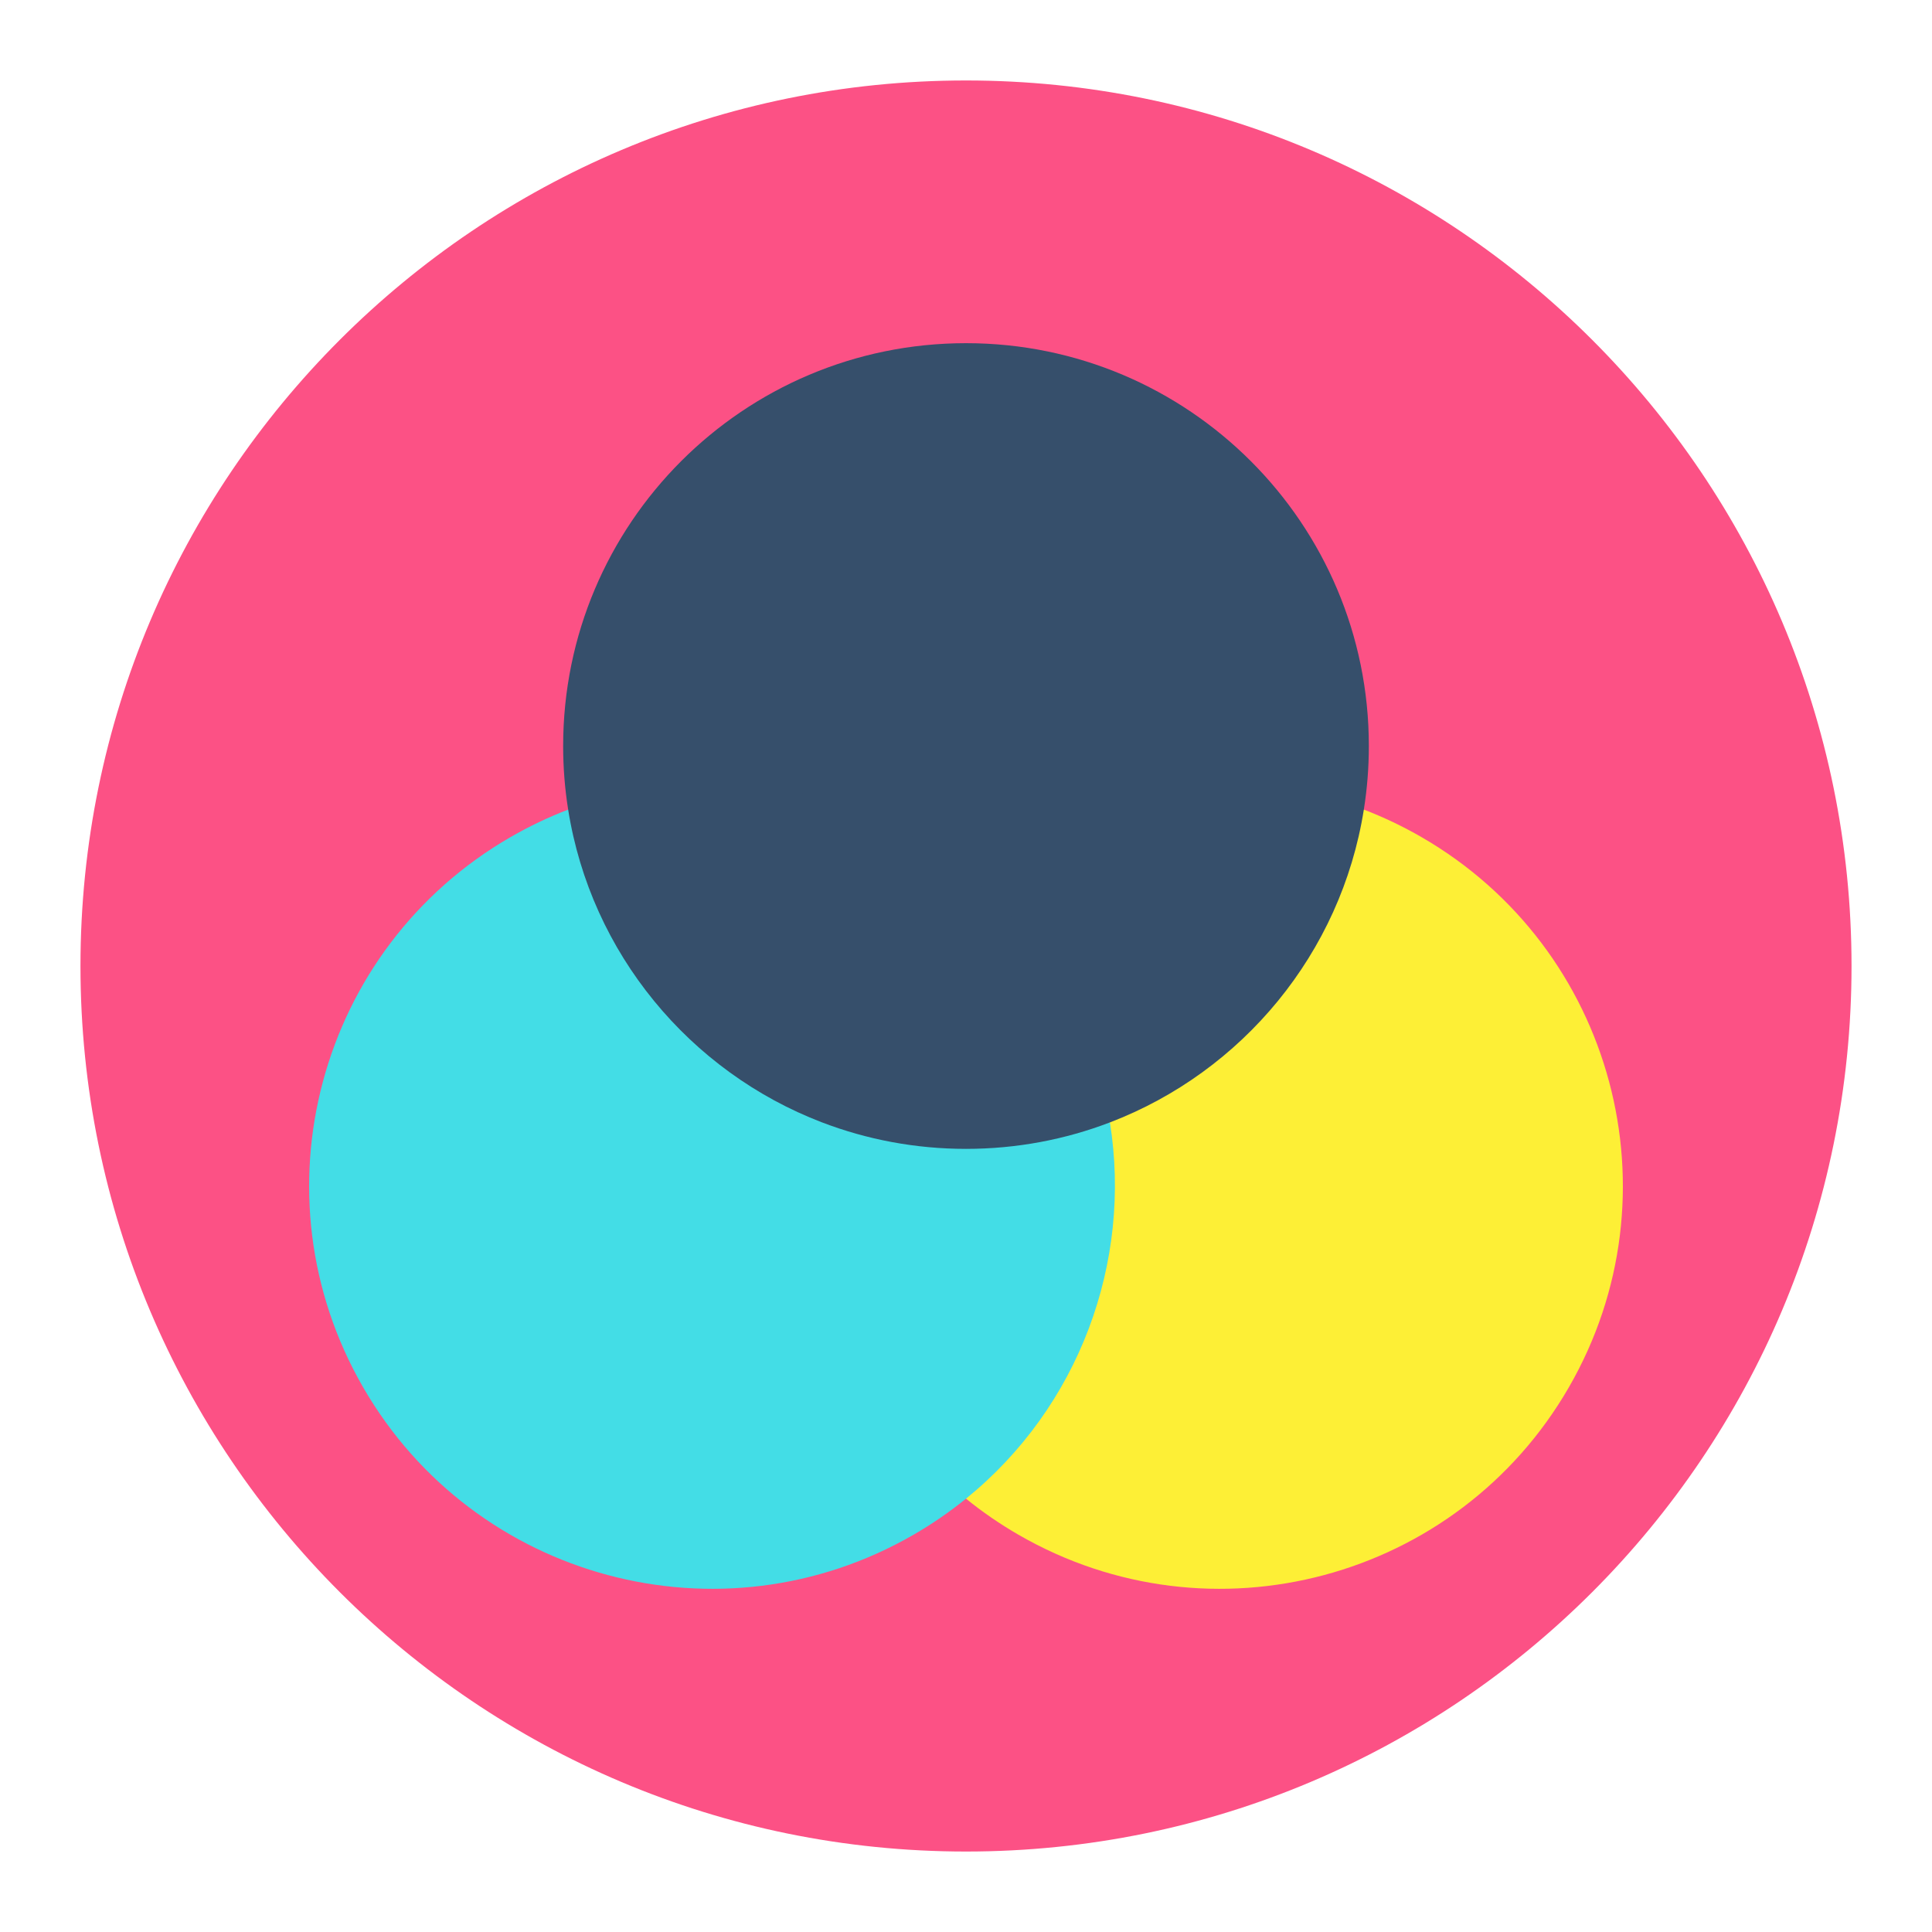
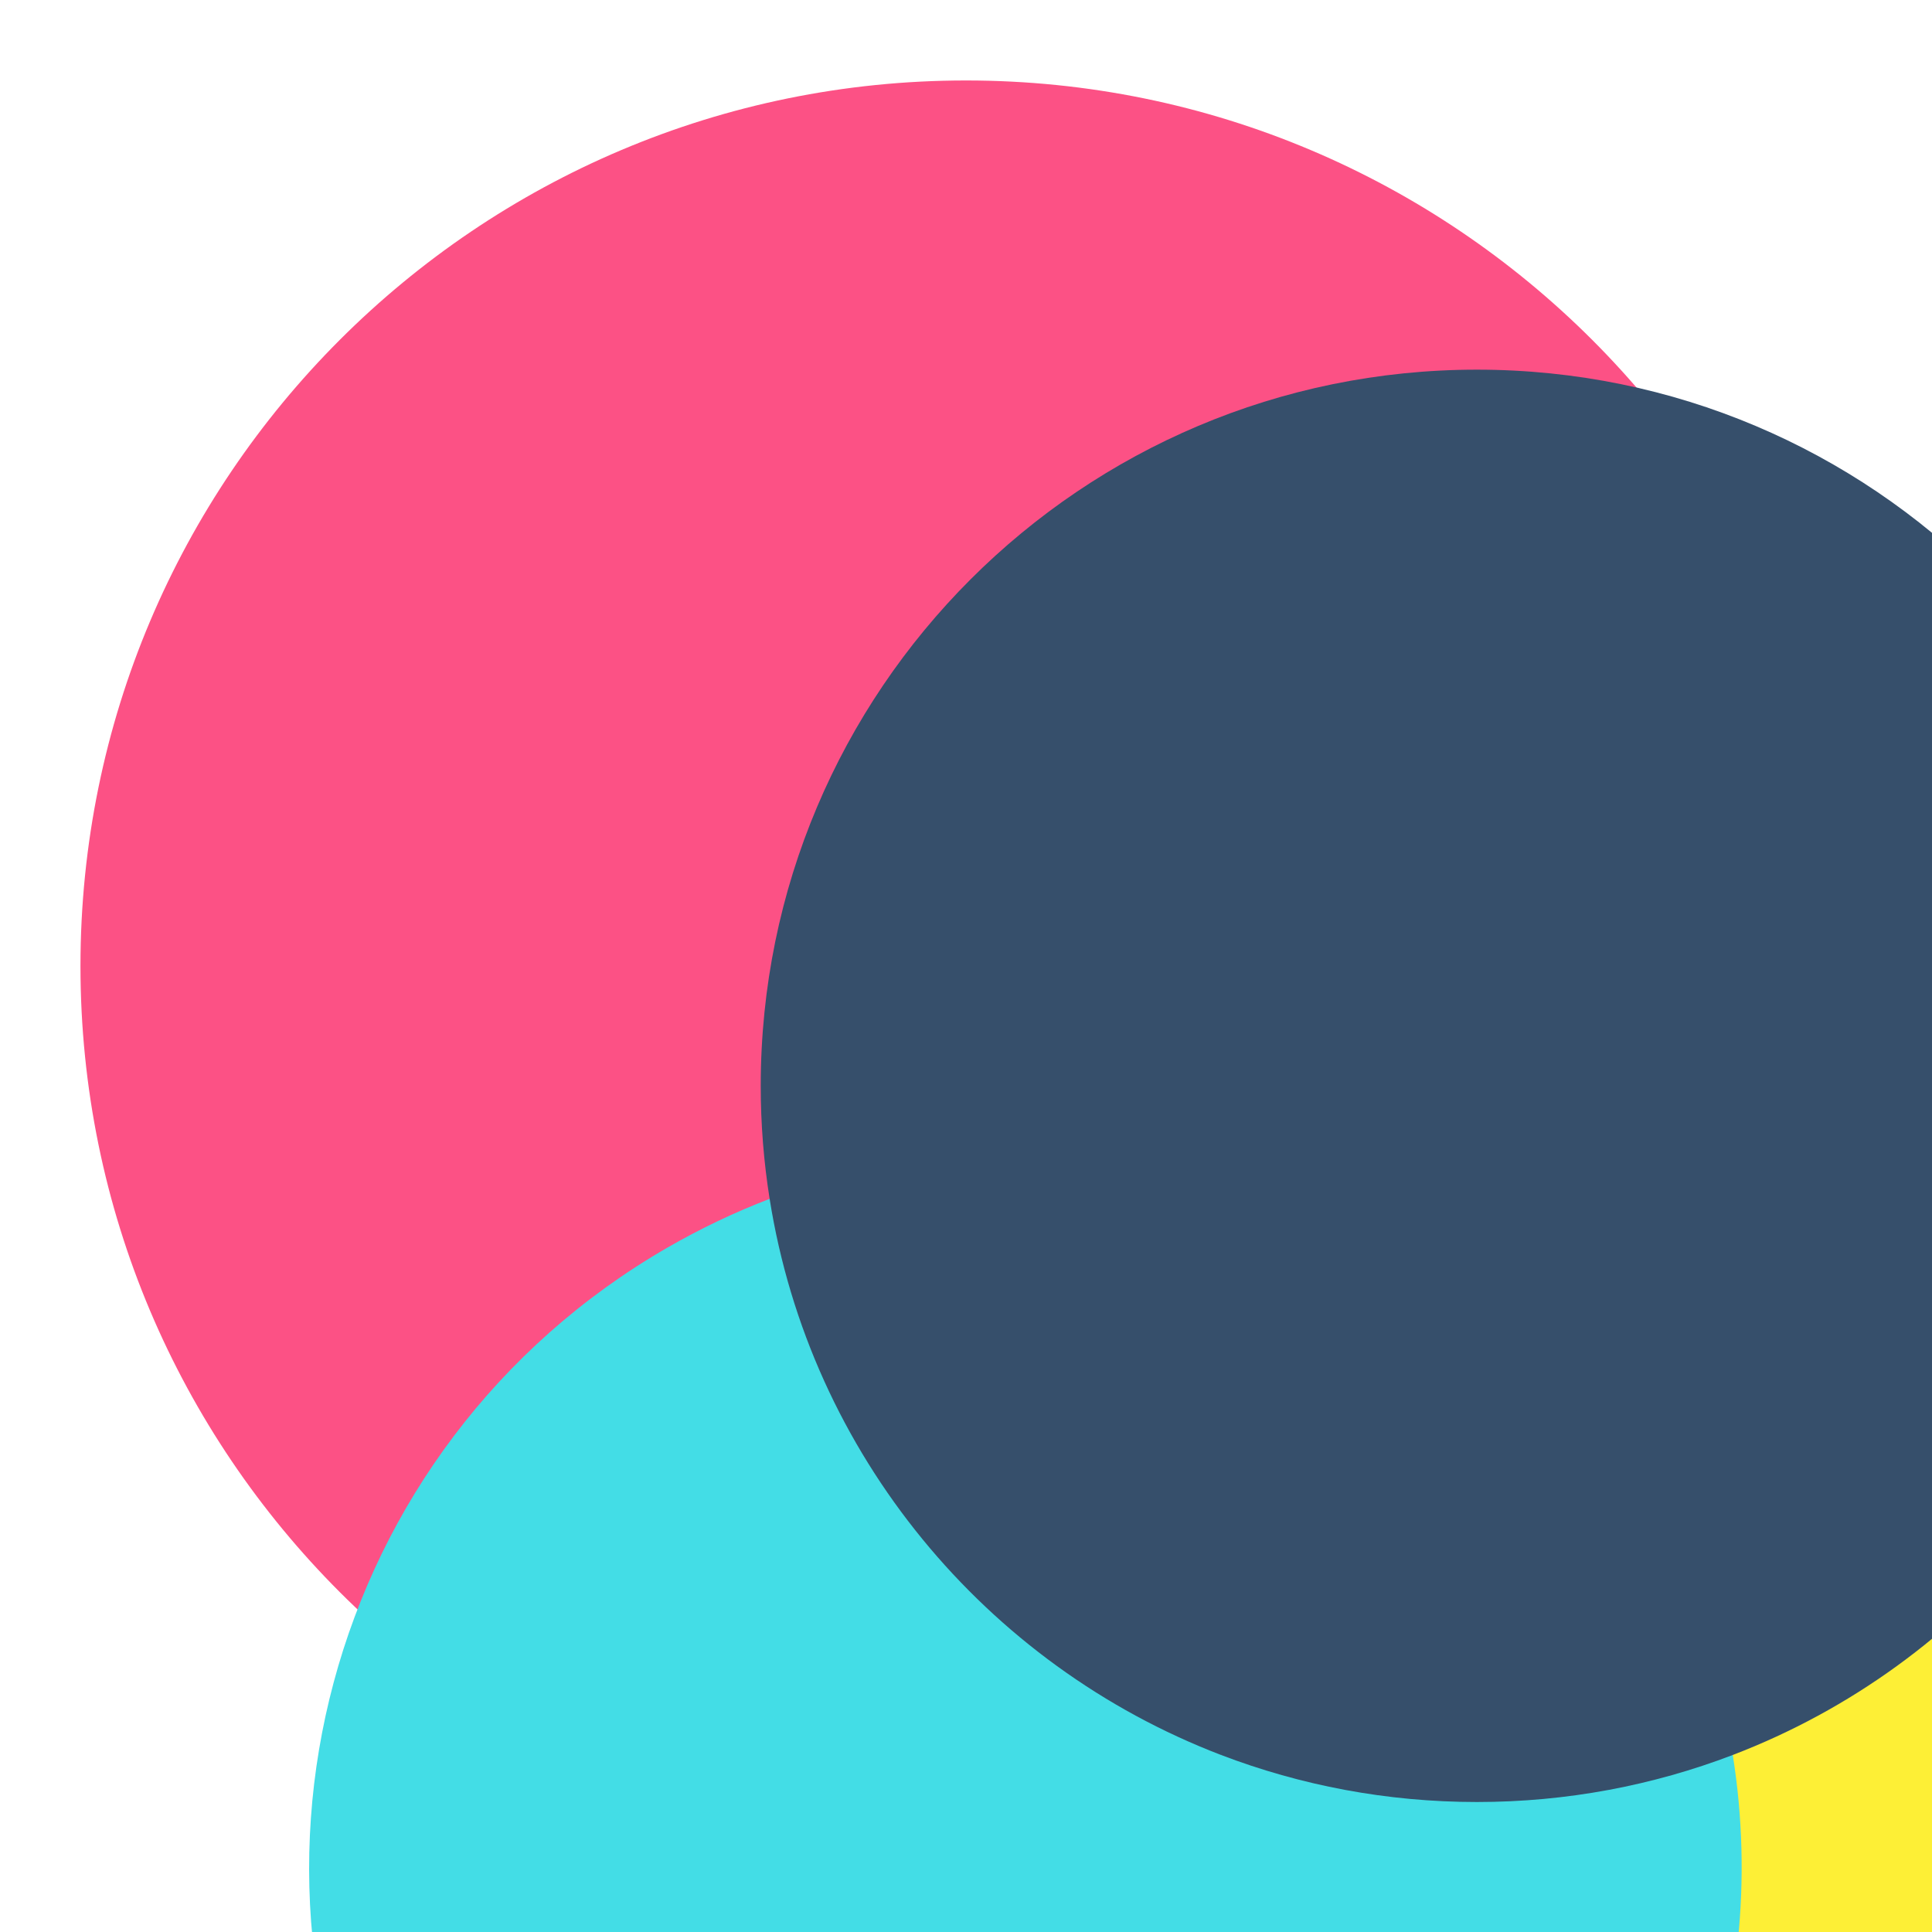
<svg xmlns="http://www.w3.org/2000/svg" id="SvgjsSvg1041" width="288" height="288" version="1.1">
  <circle id="SvgjsCircle1052" r="144" cx="144" cy="144" fill="#fc5185" transform="matrix(0.9167,0,0,0.9167,11.9952,11.9952)" data-darkreader-inline-fill="" style="--darkreader-inline-fill:#9b0331;" />
  <defs id="SvgjsDefs1042" />
  <g id="SvgjsG1043" transform="matrix(0.68,0,0,0.68,46.08,46.07997)">
-     <svg enable-background="new 0 0 512 512" viewBox="0 0 512 512" width="288" height="288">
-       <path fill="#fdef36" d="M433.479,205.747c75.09,43.351,100.812,139.37,57.461,214.46s-139.37,100.812-214.46,57.461  c-7.304-4.21-14.135-8.93-20.48-14.074l31.824-170.903l123.221-97.645C418.677,197.97,426.175,201.537,433.479,205.747z" class="colorffce47 svgShape" data-darkreader-inline-fill="" style="--darkreader-inline-fill:#ab9f02;" />
-       <path fill="#43dde6" d="M78.521,205.747c-75.09,43.351-100.812,139.37-57.461,214.46s139.37,100.812,214.46,57.461  c7.304-4.21,14.135-8.93,20.48-14.074l-31.824-170.903l-123.221-97.645C93.323,197.97,85.825,201.537,78.521,205.747z" class="colorff4181 svgShape" data-darkreader-inline-fill="" style="--darkreader-inline-fill:#15969e;" />
-       <path fill="#364f6b" d="M412.999,170.271c0,8.432-0.667,16.707-1.953,24.775L256,256.196l-155.046-61.15  c-1.286-8.068-1.953-16.343-1.953-24.775c0-86.713,70.298-156.999,156.999-156.999S412.999,83.557,412.999,170.271z" class="color4eb9ff svgShape" data-darkreader-inline-fill="" style="--darkreader-inline-fill:#2b3f56;" />
-       <path fill="#43dde6" d="M312.09,316.957H199.91C191.21,371.482,211.933,427.9,256,463.594  C300.066,427.9,320.789,371.482,312.09,316.957z" class="colorff755c svgShape" data-darkreader-inline-fill="" style="--darkreader-inline-fill:#15969e;" />
-       <path fill="#364f6b" d="M256,219.797l56.09,97.16c51.577-19.74,90.086-65.906,98.955-121.911  C358.098,174.724,298.865,185,256,219.797z" class="color85c250 svgShape" data-darkreader-inline-fill="" style="--darkreader-inline-fill:#2b3f56;" />
-       <path fill="#364f6b" d="M100.954,195.046c8.869,56.005,47.379,102.171,98.955,121.911l56.09-97.16  C213.134,185,153.902,174.724,100.954,195.046z" class="color3b8bc0 svgShape" data-darkreader-inline-fill="" style="--darkreader-inline-fill:#2b3f56;" />
-       <path fill="#364f6b" d="M292.981,263.208c9.876,17.119,16.173,35.331,19.109,53.748  c-17.423,6.661-36.326,10.313-56.09,10.313s-38.667-3.652-56.09-10.313c2.936-18.418,9.233-36.629,19.109-53.749  c9.876-17.107,22.494-31.667,36.981-43.411C270.486,231.542,283.105,246.101,292.981,263.208z" class="color174461 svgShape" data-darkreader-inline-fill="" style="--darkreader-inline-fill:#2b3f56;" />
-     </svg>
+     <path fill="#fdef36" d="M433.479,205.747c75.09,43.351,100.812,139.37,57.461,214.46s-139.37,100.812-214.46,57.461 c-7.304-4.21-14.135-8.93-20.48-14.074l31.824-170.903l123.221-97.645C418.677,197.97,426.175,201.537,433.479,205.747z" class="colorffce47 svgShape" data-darkreader-inline-fill="" style="--darkreader-inline-fill:#ab9f02;" />
+     <path fill="#43dde6" d="M78.521,205.747c-75.09,43.351-100.812,139.37-57.461,214.46s139.37,100.812,214.46,57.461 c7.304-4.21,14.135-8.93,20.48-14.074l-31.824-170.903l-123.221-97.645C93.323,197.97,85.825,201.537,78.521,205.747z" class="colorff4181 svgShape" data-darkreader-inline-fill="" style="--darkreader-inline-fill:#15969e;" />
+     <path fill="#364f6b" d="M412.999,170.271c0,8.432-0.667,16.707-1.953,24.775L256,256.196l-155.046-61.15 c-1.286-8.068-1.953-16.343-1.953-24.775c0-86.713,70.298-156.999,156.999-156.999S412.999,83.557,412.999,170.271z" class="color4eb9ff svgShape" data-darkreader-inline-fill="" style="--darkreader-inline-fill:#2b3f56;" />
+     <path fill="#43dde6" d="M312.09,316.957H199.91C191.21,371.482,211.933,427.9,256,463.594 C300.066,427.9,320.789,371.482,312.09,316.957z" class="colorff755c svgShape" data-darkreader-inline-fill="" style="--darkreader-inline-fill:#15969e;" />
+     <path fill="#364f6b" d="M256,219.797l56.09,97.16c51.577-19.74,90.086-65.906,98.955-121.911 C358.098,174.724,298.865,185,256,219.797z" class="color85c250 svgShape" data-darkreader-inline-fill="" style="--darkreader-inline-fill:#2b3f56;" />
+     <path fill="#364f6b" d="M100.954,195.046c8.869,56.005,47.379,102.171,98.955,121.911l56.09-97.16 C213.134,185,153.902,174.724,100.954,195.046z" class="color3b8bc0 svgShape" data-darkreader-inline-fill="" style="--darkreader-inline-fill:#2b3f56;" />
+     <path fill="#364f6b" d="M292.981,263.208c9.876,17.119,16.173,35.331,19.109,53.748 c-17.423,6.661-36.326,10.313-56.09,10.313s-38.667-3.652-56.09-10.313c2.936-18.418,9.233-36.629,19.109-53.749 c9.876-17.107,22.494-31.667,36.981-43.411C270.486,231.542,283.105,246.101,292.981,263.208z" class="color174461 svgShape" data-darkreader-inline-fill="" style="--darkreader-inline-fill:#2b3f56;" />
  </g>
</svg>
